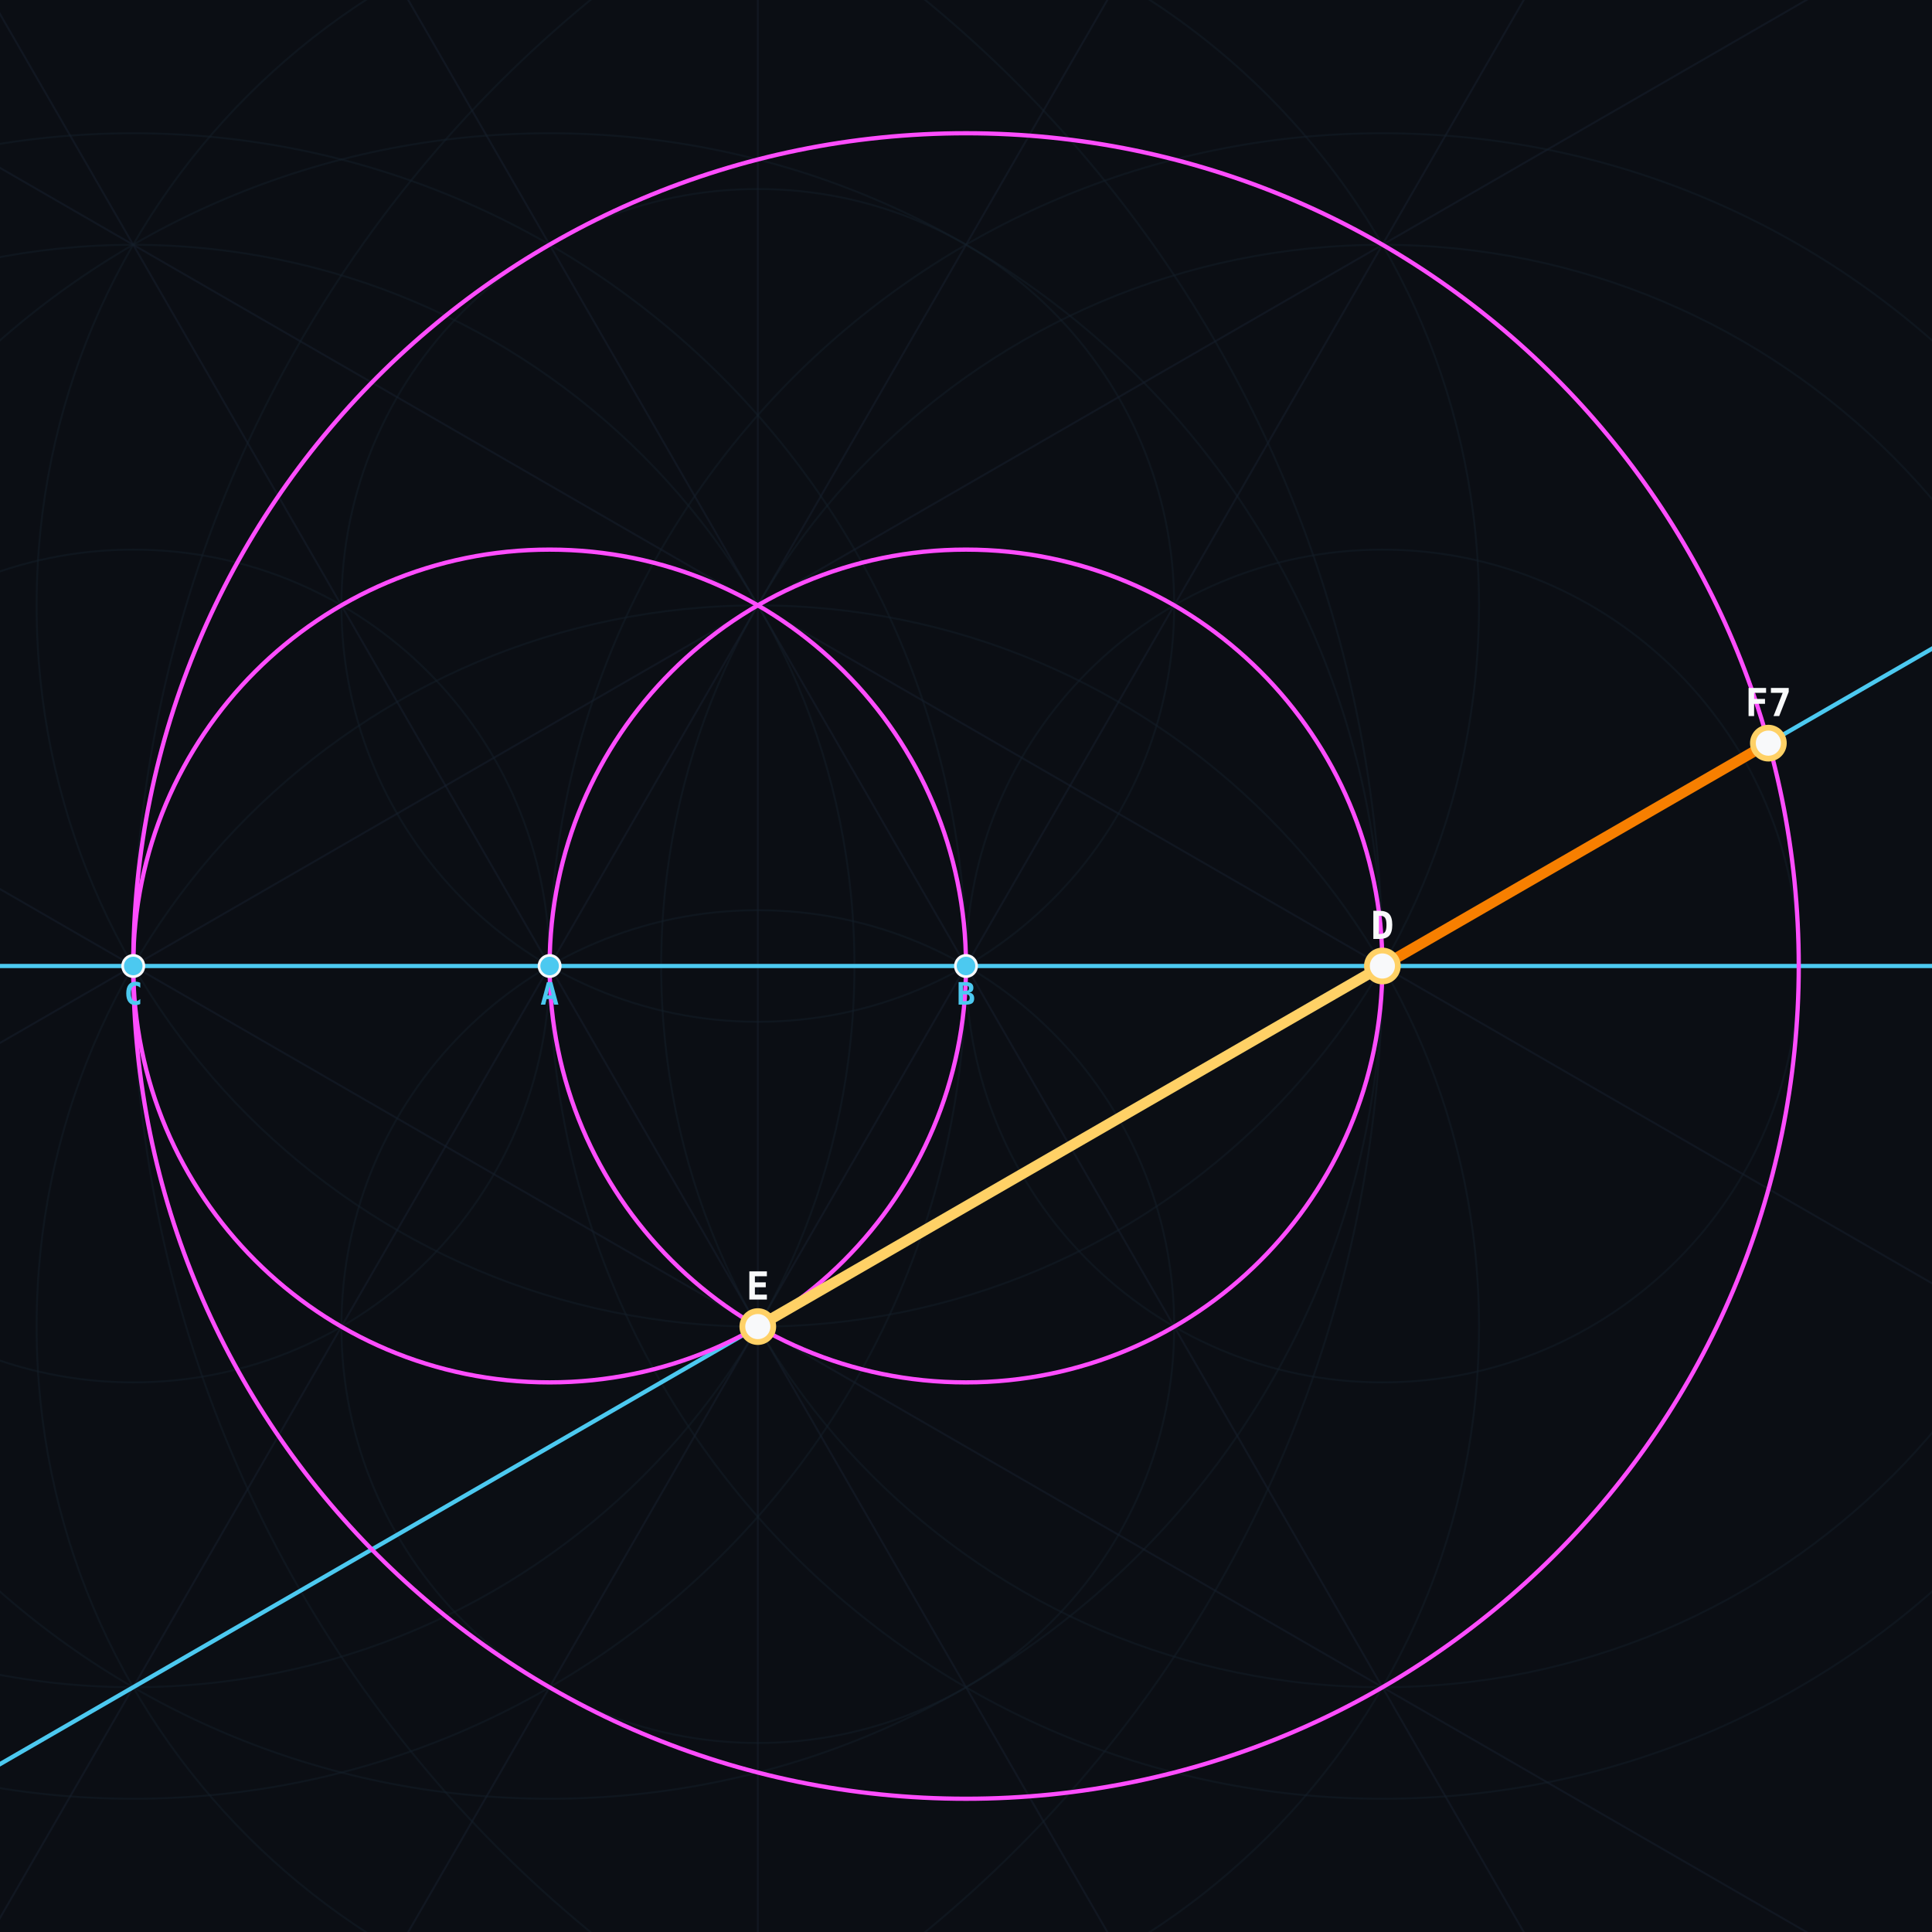
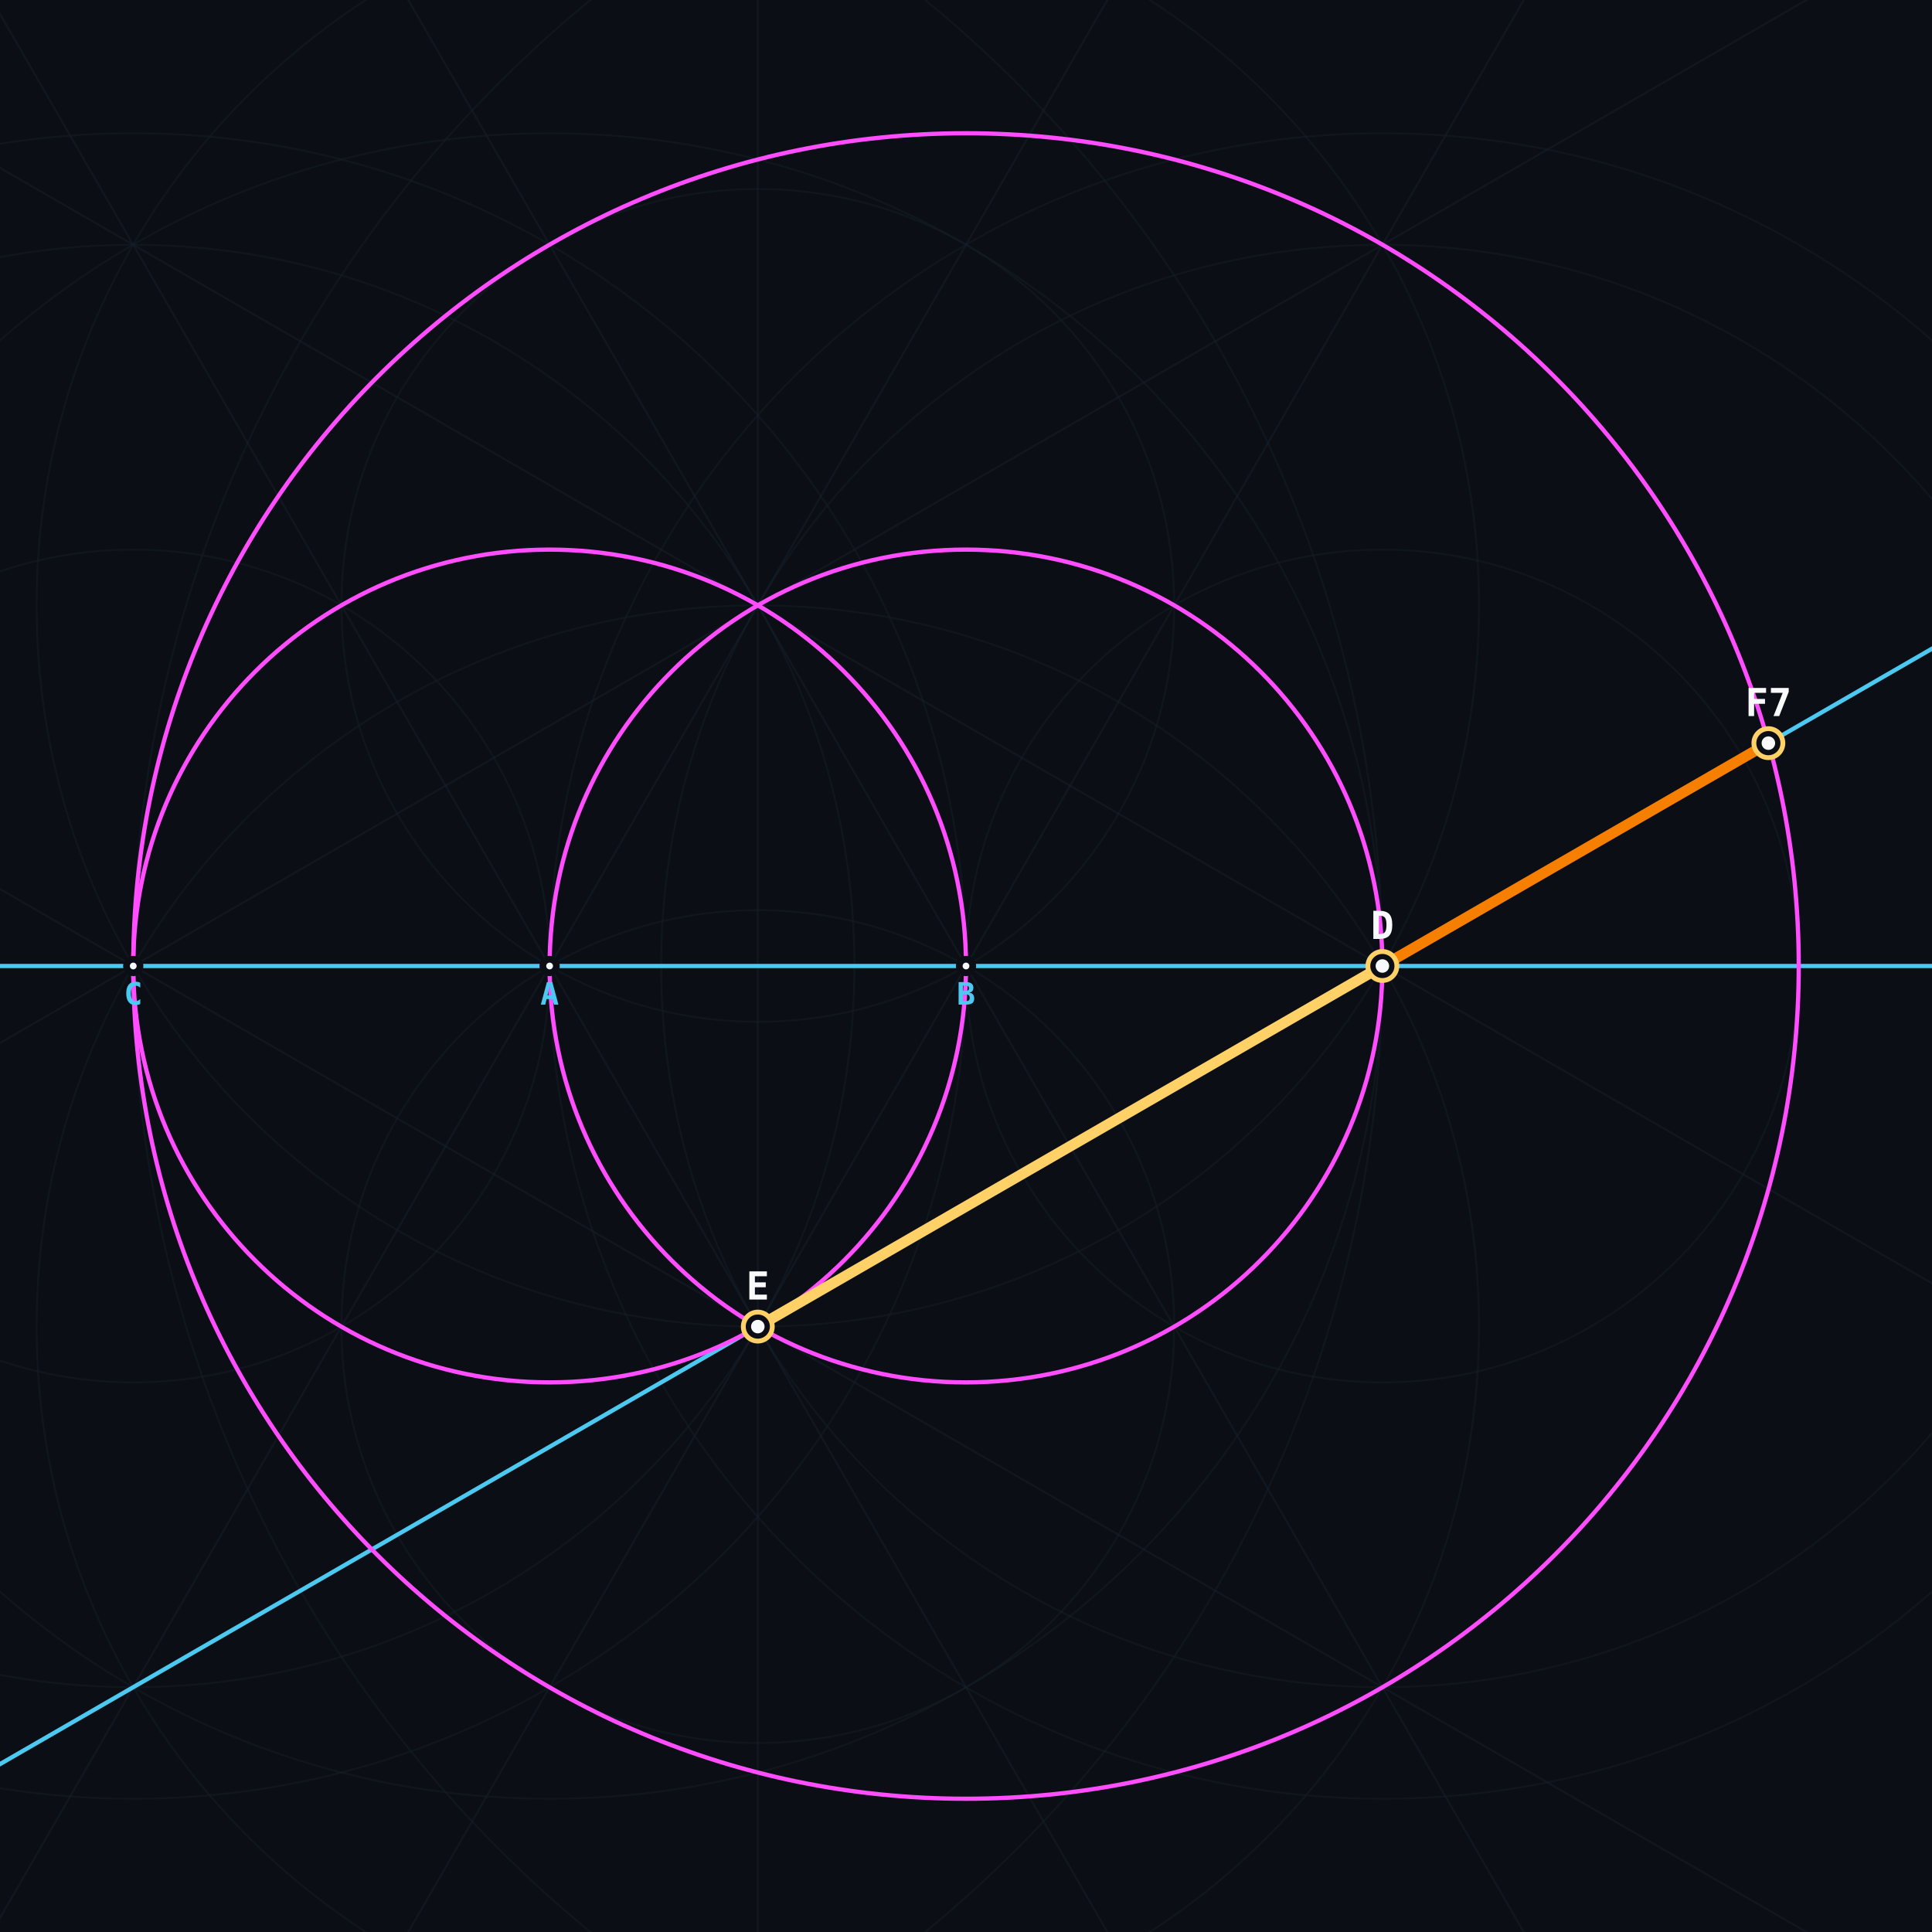
<svg xmlns="http://www.w3.org/2000/svg" viewBox="0 0 1000 1000" width="100%" height="100%" class="levels-svg">
  <defs>
    <clipPath id="sq-clip">
      <rect x="0" y="0" width="1000" height="1000" />
    </clipPath>
  </defs>
  <rect x="0" y="0" width="1000" height="1000" fill="#0b0e14" />
  <g clip-path="url(#sq-clip)">
    <line x1="-286.64" y1="-489.21" x2="963.36" y2="1675.85" stroke="#1a2332" stroke-width="1.0" stroke-opacity="0.45" />
    <line x1="-286.64" y1="1489.21" x2="963.36" y2="-675.85" stroke="#1a2332" stroke-width="1.0" stroke-opacity="0.45" />
    <line x1="1071.12" y1="-489.21" x2="-178.88" y2="1675.85" stroke="#1a2332" stroke-width="1.0" stroke-opacity="0.45" />
    <line x1="1071.12" y1="1489.21" x2="-178.88" y2="-675.85" stroke="#1a2332" stroke-width="1.0" stroke-opacity="0.45" />
    <line x1="-851.93" y1="-31.68" x2="1313.14" y2="1218.32" stroke="#1a2332" stroke-width="1.0" stroke-opacity="0.45" />
    <line x1="-851.93" y1="1031.68" x2="1313.14" y2="-218.32" stroke="#1a2332" stroke-width="1.0" stroke-opacity="0.45" />
    <line x1="1636.41" y1="1031.68" x2="-528.65" y2="-218.32" stroke="#1a2332" stroke-width="1.0" stroke-opacity="0.45" />
    <line x1="392.24" y1="1750.00" x2="392.24" y2="-750.00" stroke="#1a2332" stroke-width="1.0" stroke-opacity="0.45" />
    <circle cx="68.97" cy="500.00" r="215.52" fill="none" stroke="#161f2c" stroke-width="1.0" stroke-opacity="0.45" />
    <circle cx="284.48" cy="500.00" r="431.03" fill="none" stroke="#161f2c" stroke-width="1.0" stroke-opacity="0.45" />
    <circle cx="715.52" cy="500.00" r="431.03" fill="none" stroke="#161f2c" stroke-width="1.0" stroke-opacity="0.45" />
    <circle cx="392.24" cy="686.64" r="215.52" fill="none" stroke="#161f2c" stroke-width="1.0" stroke-opacity="0.45" />
    <circle cx="392.24" cy="313.36" r="215.52" fill="none" stroke="#161f2c" stroke-width="1.0" stroke-opacity="0.45" />
    <circle cx="68.97" cy="500.00" r="431.03" fill="none" stroke="#161f2c" stroke-width="1.0" stroke-opacity="0.45" />
    <circle cx="715.52" cy="500.00" r="215.52" fill="none" stroke="#161f2c" stroke-width="1.0" stroke-opacity="0.45" />
    <circle cx="68.97" cy="500.00" r="646.55" fill="none" stroke="#161f2c" stroke-width="1.0" stroke-opacity="0.45" />
    <circle cx="715.52" cy="500.00" r="646.55" fill="none" stroke="#161f2c" stroke-width="1.0" stroke-opacity="0.45" />
    <circle cx="68.97" cy="500.00" r="373.29" fill="none" stroke="#161f2c" stroke-width="1.0" stroke-opacity="0.45" />
    <circle cx="392.24" cy="686.64" r="373.29" fill="none" stroke="#161f2c" stroke-width="1.0" stroke-opacity="0.45" />
    <circle cx="392.24" cy="313.36" r="373.29" fill="none" stroke="#161f2c" stroke-width="1.0" stroke-opacity="0.45" />
    <circle cx="715.52" cy="500.00" r="373.29" fill="none" stroke="#161f2c" stroke-width="1.0" stroke-opacity="0.45" />
    <line x1="-857.76" y1="500.00" x2="1642.24" y2="500.00" stroke="#4cc9f0" stroke-width="2.2" stroke-linecap="round" />
    <line x1="1636.41" y1="-31.68" x2="-528.65" y2="1218.32" stroke="#4cc9f0" stroke-width="2.2" stroke-linecap="round" />
    <circle cx="284.48" cy="500.00" r="215.52" fill="none" stroke="#ff4dff" stroke-width="2.2" />
    <circle cx="500.00" cy="500.00" r="215.52" fill="none" stroke="#ff4dff" stroke-width="2.2" />
    <circle cx="500.00" cy="500.00" r="431.03" fill="none" stroke="#ff4dff" stroke-width="2.2" />
-     <circle class="geom-point" cx="284.48" cy="500.00" r="5.5" data-base-r="5.5" fill="#4cc9f0" stroke="#f8f9fa" stroke-width="1.4" />
+     <circle class="geom-point" cx="284.48" cy="500.00" r="3.5" data-base-r="3.5" fill="#f8f9fa" stroke="#0b0e14" stroke-width="3.5" />
    <text class="geom-label" x="284.48" y="520.00" data-anchor-x="284.48" data-anchor-y="500.00" data-offset-y="20" data-base-font="16" fill="#4cc9f0" font-family="monospace" font-size="16" font-weight="bold" text-anchor="middle">A</text>
-     <circle class="geom-point" cx="500.00" cy="500.00" r="5.5" data-base-r="5.5" fill="#4cc9f0" stroke="#f8f9fa" stroke-width="1.4" />
+     <circle class="geom-point" cx="500.00" cy="500.00" r="3.5" data-base-r="3.5" fill="#f8f9fa" stroke="#0b0e14" stroke-width="3.5" />
    <text class="geom-label" x="500.00" y="520.00" data-anchor-x="500.00" data-anchor-y="500.00" data-offset-y="20" data-base-font="16" fill="#4cc9f0" font-family="monospace" font-size="16" font-weight="bold" text-anchor="middle">B</text>
-     <circle class="geom-point" cx="68.97" cy="500.00" r="5.5" data-base-r="5.5" fill="#4cc9f0" stroke="#f8f9fa" stroke-width="1.4" />
+     <circle class="geom-point" cx="68.97" cy="500.00" r="3.5" data-base-r="3.5" fill="#f8f9fa" stroke="#0b0e14" stroke-width="3.5" />
    <text class="geom-label" x="68.97" y="520.00" data-anchor-x="68.97" data-anchor-y="500.00" data-offset-y="20" data-base-font="16" fill="#4cc9f0" font-family="monospace" font-size="16" font-weight="bold" text-anchor="middle">C</text>
    <line x1="392.24" y1="686.64" x2="715.52" y2="500.00" stroke="#ffd166" stroke-width="5.5" stroke-linecap="round" />
    <line x1="715.52" y1="500.00" x2="915.31" y2="384.65" stroke="#f77f00" stroke-width="5.5" stroke-linecap="round" />
-     <circle class="geom-point" cx="392.24" cy="686.64" r="8" data-base-r="8" fill="#f8f9fa" stroke="#ffd166" stroke-width="3" />
+     <circle class="geom-point" cx="392.24" cy="686.64" r="7.5" data-base-r="7.5" fill="#0b0e14" stroke="#ffd166" stroke-width="2.5" />
+     <circle class="geom-point" cx="392.24" cy="686.64" r="3.5" data-base-r="3.5" fill="#f8f9fa" stroke="none" />
    <text class="geom-label" x="392.24" y="672.64" data-anchor-x="392.24" data-anchor-y="686.64" data-offset-y="-14" data-base-font="20" fill="#f8f9fa" font-family="monospace" font-size="20" font-weight="bold" text-anchor="middle">E</text>
-     <circle class="geom-point" cx="715.52" cy="500.00" r="8" data-base-r="8" fill="#f8f9fa" stroke="#ffd166" stroke-width="3" />
+     <circle class="geom-point" cx="715.52" cy="500.00" r="7.5" data-base-r="7.5" fill="#0b0e14" stroke="#ffd166" stroke-width="2.5" />
+     <circle class="geom-point" cx="715.52" cy="500.00" r="3.5" data-base-r="3.5" fill="#f8f9fa" stroke="none" />
    <text class="geom-label" x="715.52" y="486.00" data-anchor-x="715.52" data-anchor-y="500.00" data-offset-y="-14" data-base-font="20" fill="#f8f9fa" font-family="monospace" font-size="20" font-weight="bold" text-anchor="middle">D</text>
-     <circle class="geom-point" cx="915.31" cy="384.65" r="8" data-base-r="8" fill="#f8f9fa" stroke="#ffd166" stroke-width="3" />
+     <circle class="geom-point" cx="915.31" cy="384.65" r="7.5" data-base-r="7.5" fill="#0b0e14" stroke="#ffd166" stroke-width="2.5" />
+     <circle class="geom-point" cx="915.31" cy="384.65" r="3.5" data-base-r="3.5" fill="#f8f9fa" stroke="none" />
    <text class="geom-label" x="915.31" y="370.65" data-anchor-x="915.31" data-anchor-y="384.65" data-offset-y="-14" data-base-font="20" fill="#f8f9fa" font-family="monospace" font-size="20" font-weight="bold" text-anchor="middle">F7</text>
  </g>
</svg>
